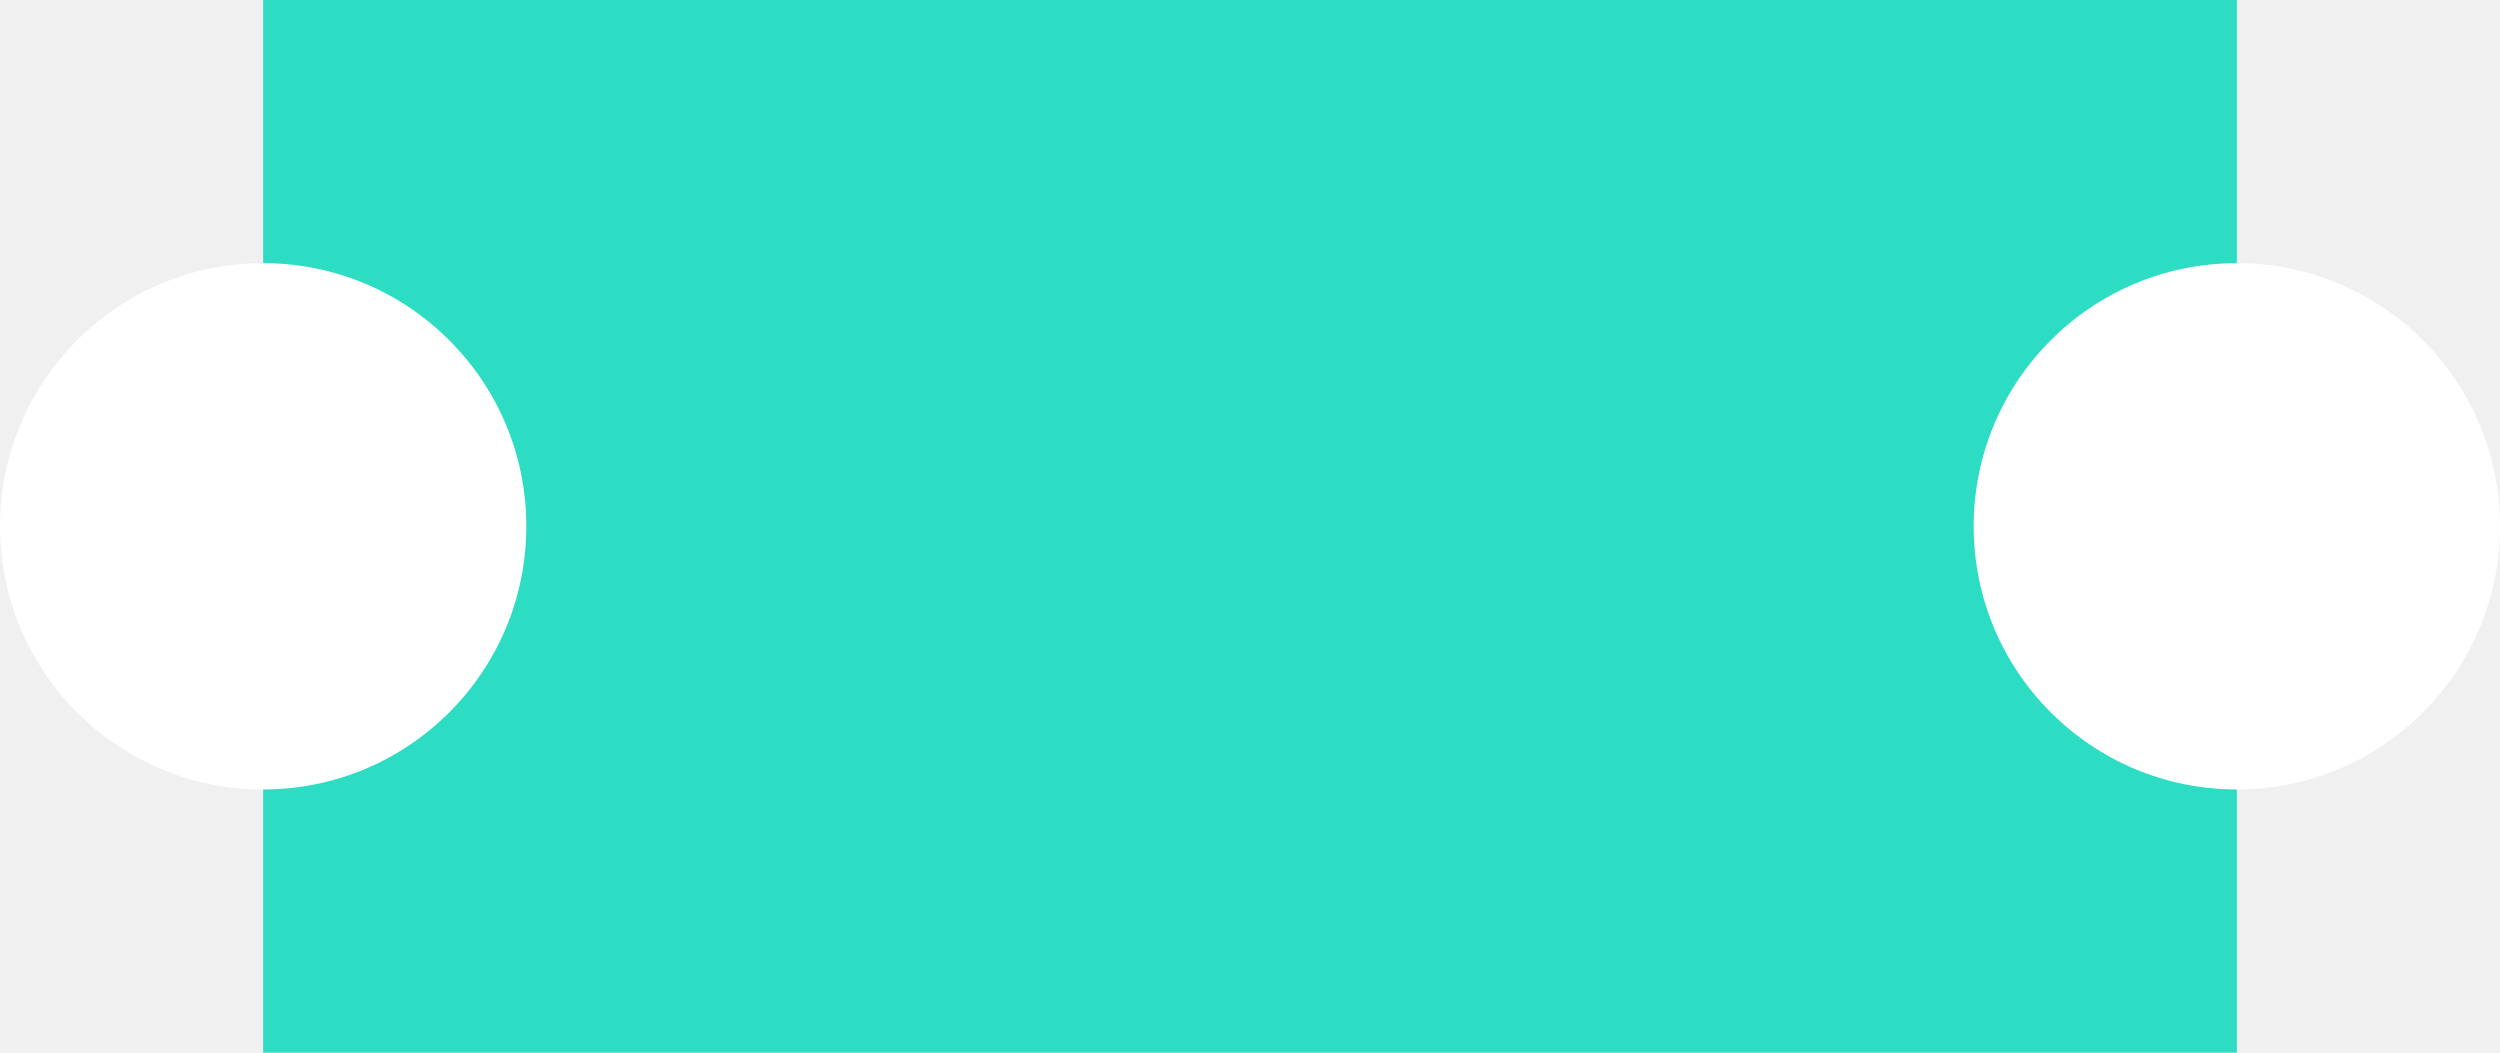
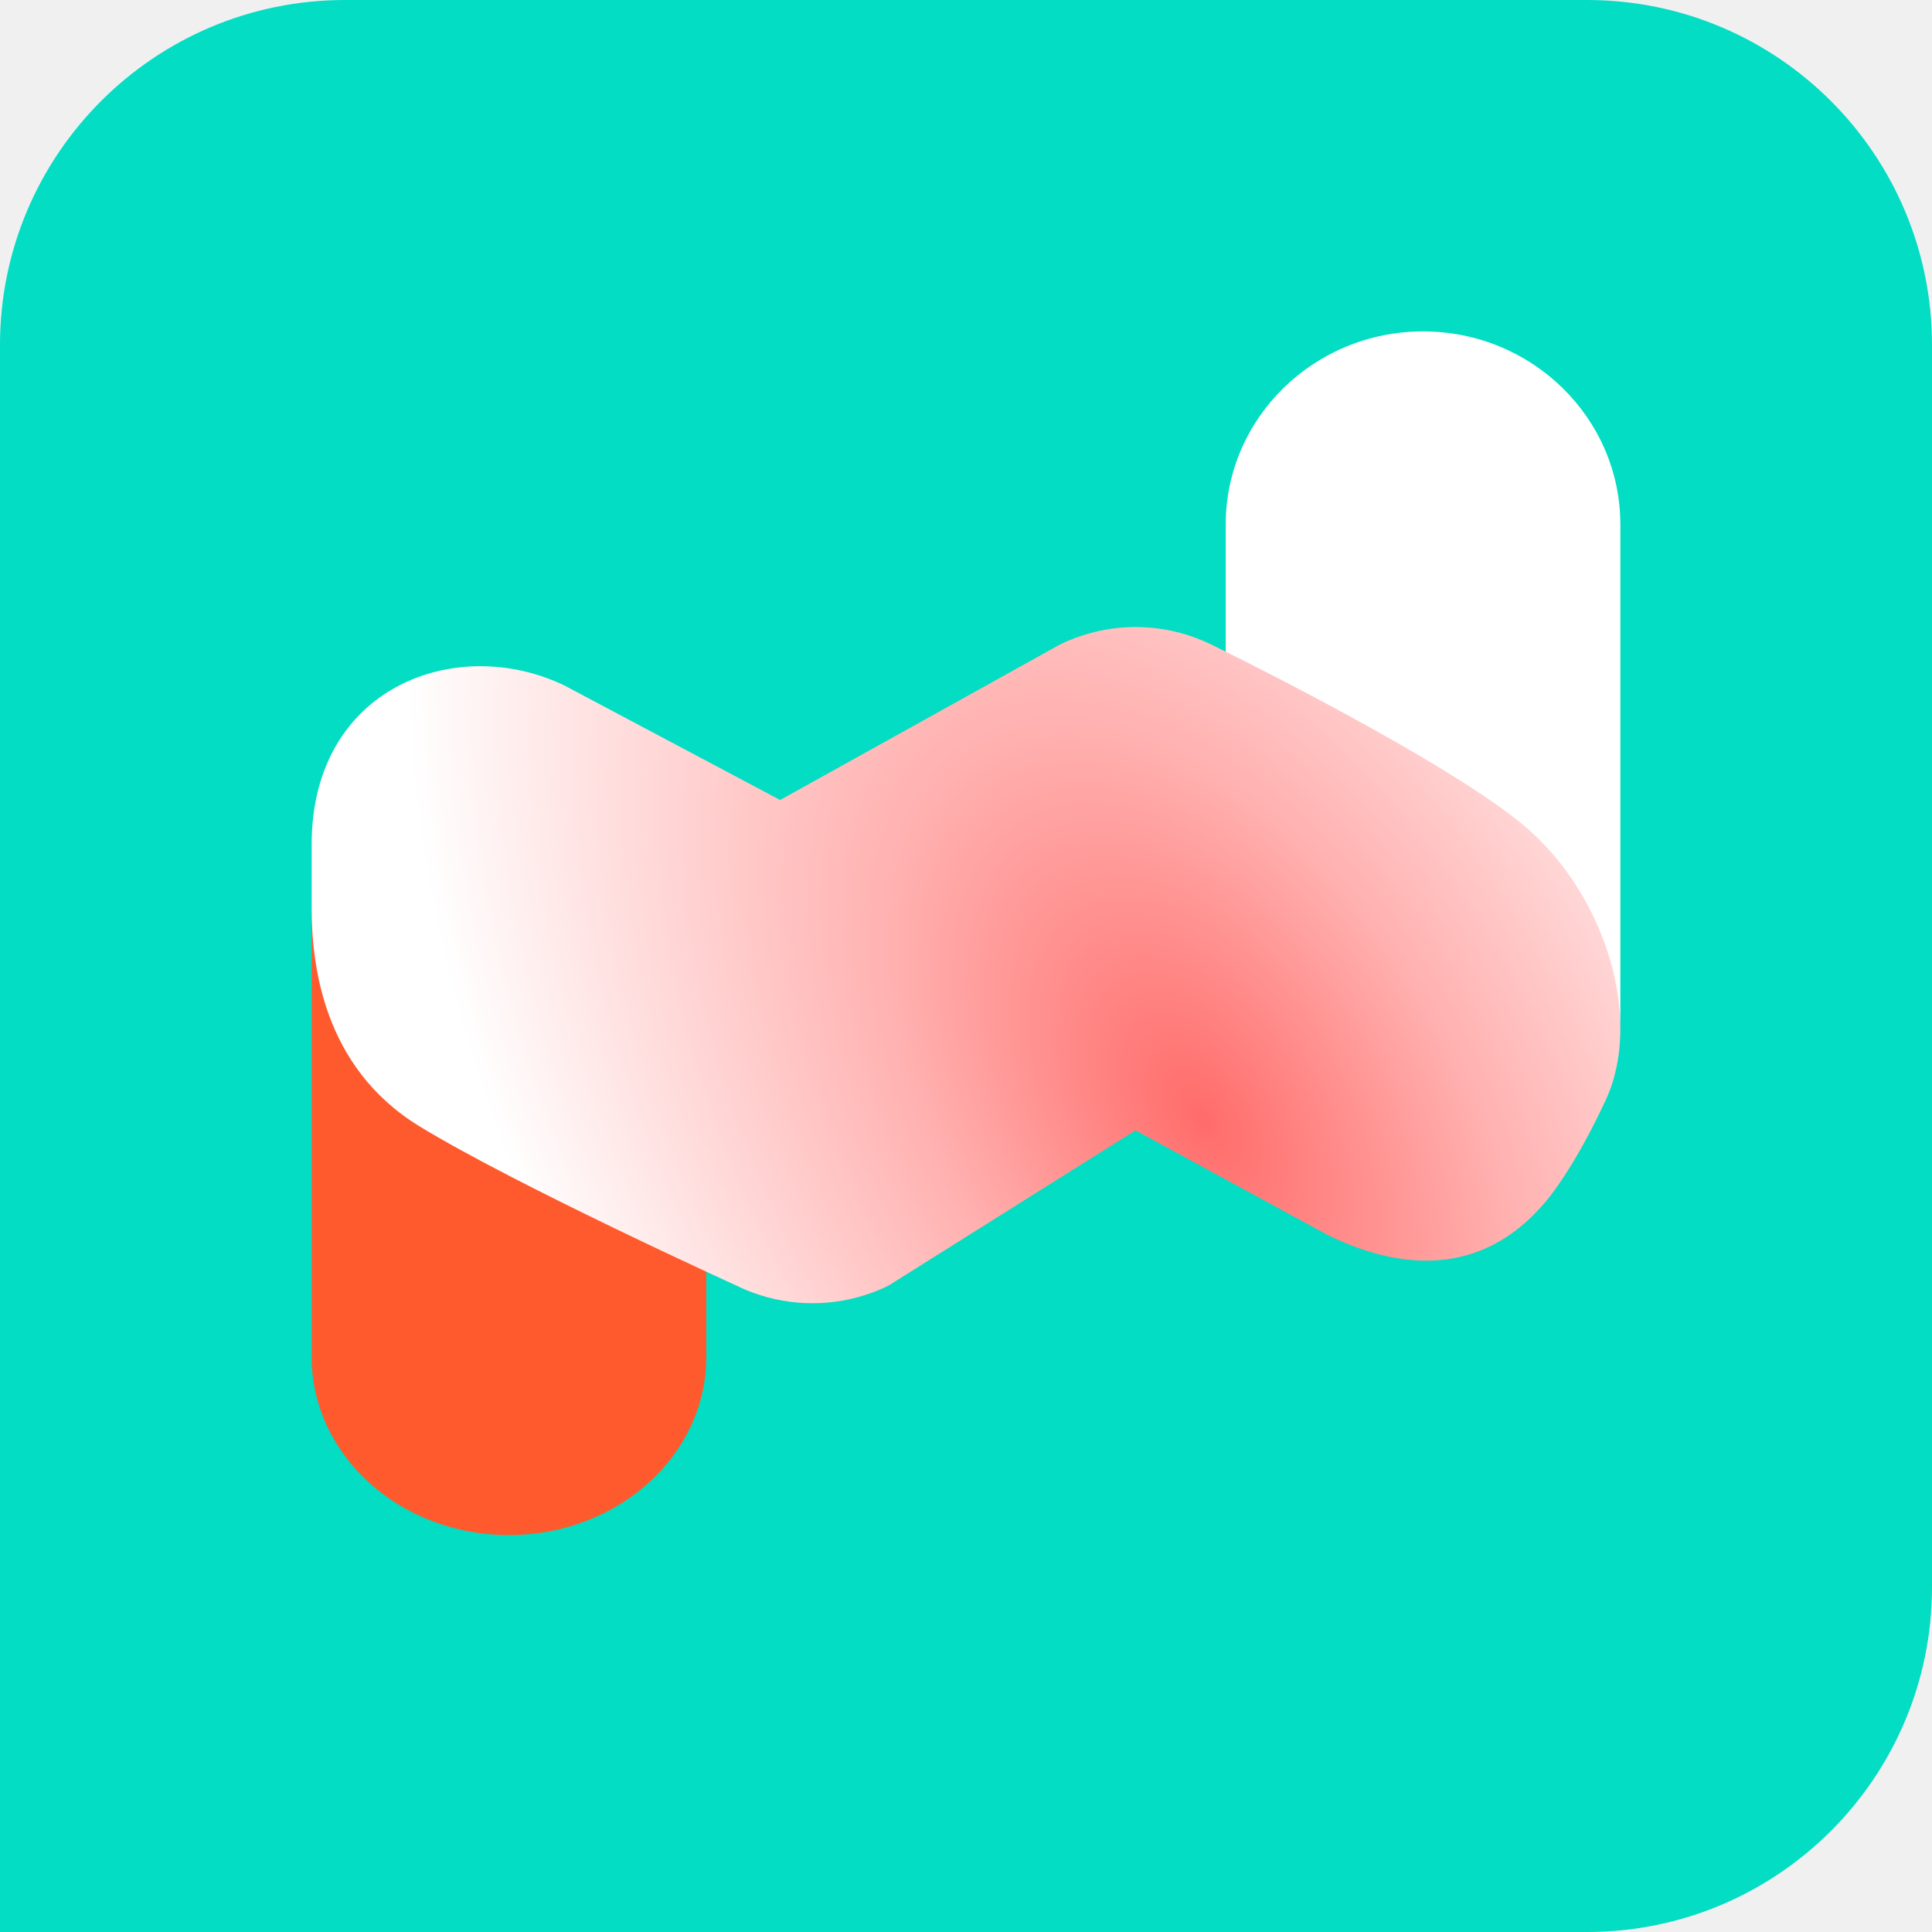
- <svg xmlns="http://www.w3.org/2000/svg" width="38" height="16" viewBox="0 0 38 16" fill="none">
-   <g id="Group 586">
-     <rect id="Rectangle 4111" x="4" width="30" height="16" fill="#2DDDC3" />
-     <circle id="Ellipse 362" cx="4" cy="8" r="4" fill="white" />
-     <circle id="Ellipse 363" cx="34" cy="8" r="4" fill="white" />
-   </g>
+ <svg xmlns="http://www.w3.org/2000/svg" width="26" height="26" viewBox="0 0 26 26" fill="none">
+   <path d="M26 21.357C26 23.921 23.921 26 21.357 26H0V4.643C0 2.079 2.079 9.53674e-07 4.643 9.53674e-07H21.357C23.921 9.53674e-07 26 2.079 26 4.643V21.357Z" fill="#02DDC3" />
+   <path d="M21.806 7.06C21.806 5.624 20.617 4.46 19.151 4.46C17.684 4.46 16.495 5.624 16.495 7.06V14.46C16.495 15.012 16.952 15.46 17.516 15.46H20.264C20.6 15.46 20.924 15.335 21.124 15.062C21.18 14.985 21.239 14.904 21.306 14.821C21.583 14.476 21.806 14.07 21.806 13.627V7.06Z" fill="white" />
+   <path d="M4.194 18.262C4.194 19.585 5.383 20.659 6.85 20.659C8.316 20.659 9.505 19.585 9.505 18.262V11.44C9.505 10.931 9.048 10.519 8.484 10.519H5.215C4.651 10.519 4.194 10.931 4.194 11.44V18.262Z" fill="#FF5A2D" />
+   <path fill-rule="evenodd" clip-rule="evenodd" d="M4.194 11.365C4.194 9.237 6.148 8.527 7.596 9.225L10.499 10.766L14.258 8.677C14.327 8.642 14.399 8.612 14.472 8.584C14.74 8.485 15.014 8.438 15.282 8.438C15.551 8.438 15.825 8.485 16.092 8.584C16.166 8.612 16.237 8.642 16.307 8.677C16.307 8.677 19.539 10.252 20.573 11.165C21.607 12.079 22.116 13.716 21.607 14.809C21.098 15.9 20.717 16.265 20.717 16.265C20.222 16.811 19.33 17.326 17.882 16.628L15.282 15.212L11.959 17.3C11.889 17.335 11.817 17.366 11.743 17.393C11.476 17.492 11.202 17.539 10.934 17.538C10.666 17.539 10.392 17.492 10.124 17.393C10.051 17.366 9.979 17.335 9.909 17.3C9.909 17.3 6.948 15.954 5.643 15.156C4.339 14.358 4.194 12.961 4.194 12.22V11.365Z" fill="url(#paint0_radial_1415_9110)" />
+   <defs>
+     <radialGradient id="paint0_radial_1415_9110" cx="0" cy="0" r="1" gradientUnits="userSpaceOnUse" gradientTransform="translate(16.1655 15.0815) rotate(148.998) scale(8.65722 14.8054)">
+       <stop stop-color="#FF6C6A" />
+       <stop offset="0.391" stop-color="#FFB1B0" />
+       <stop offset="1" stop-color="white" />
+     </radialGradient>
+   </defs>
</svg>
